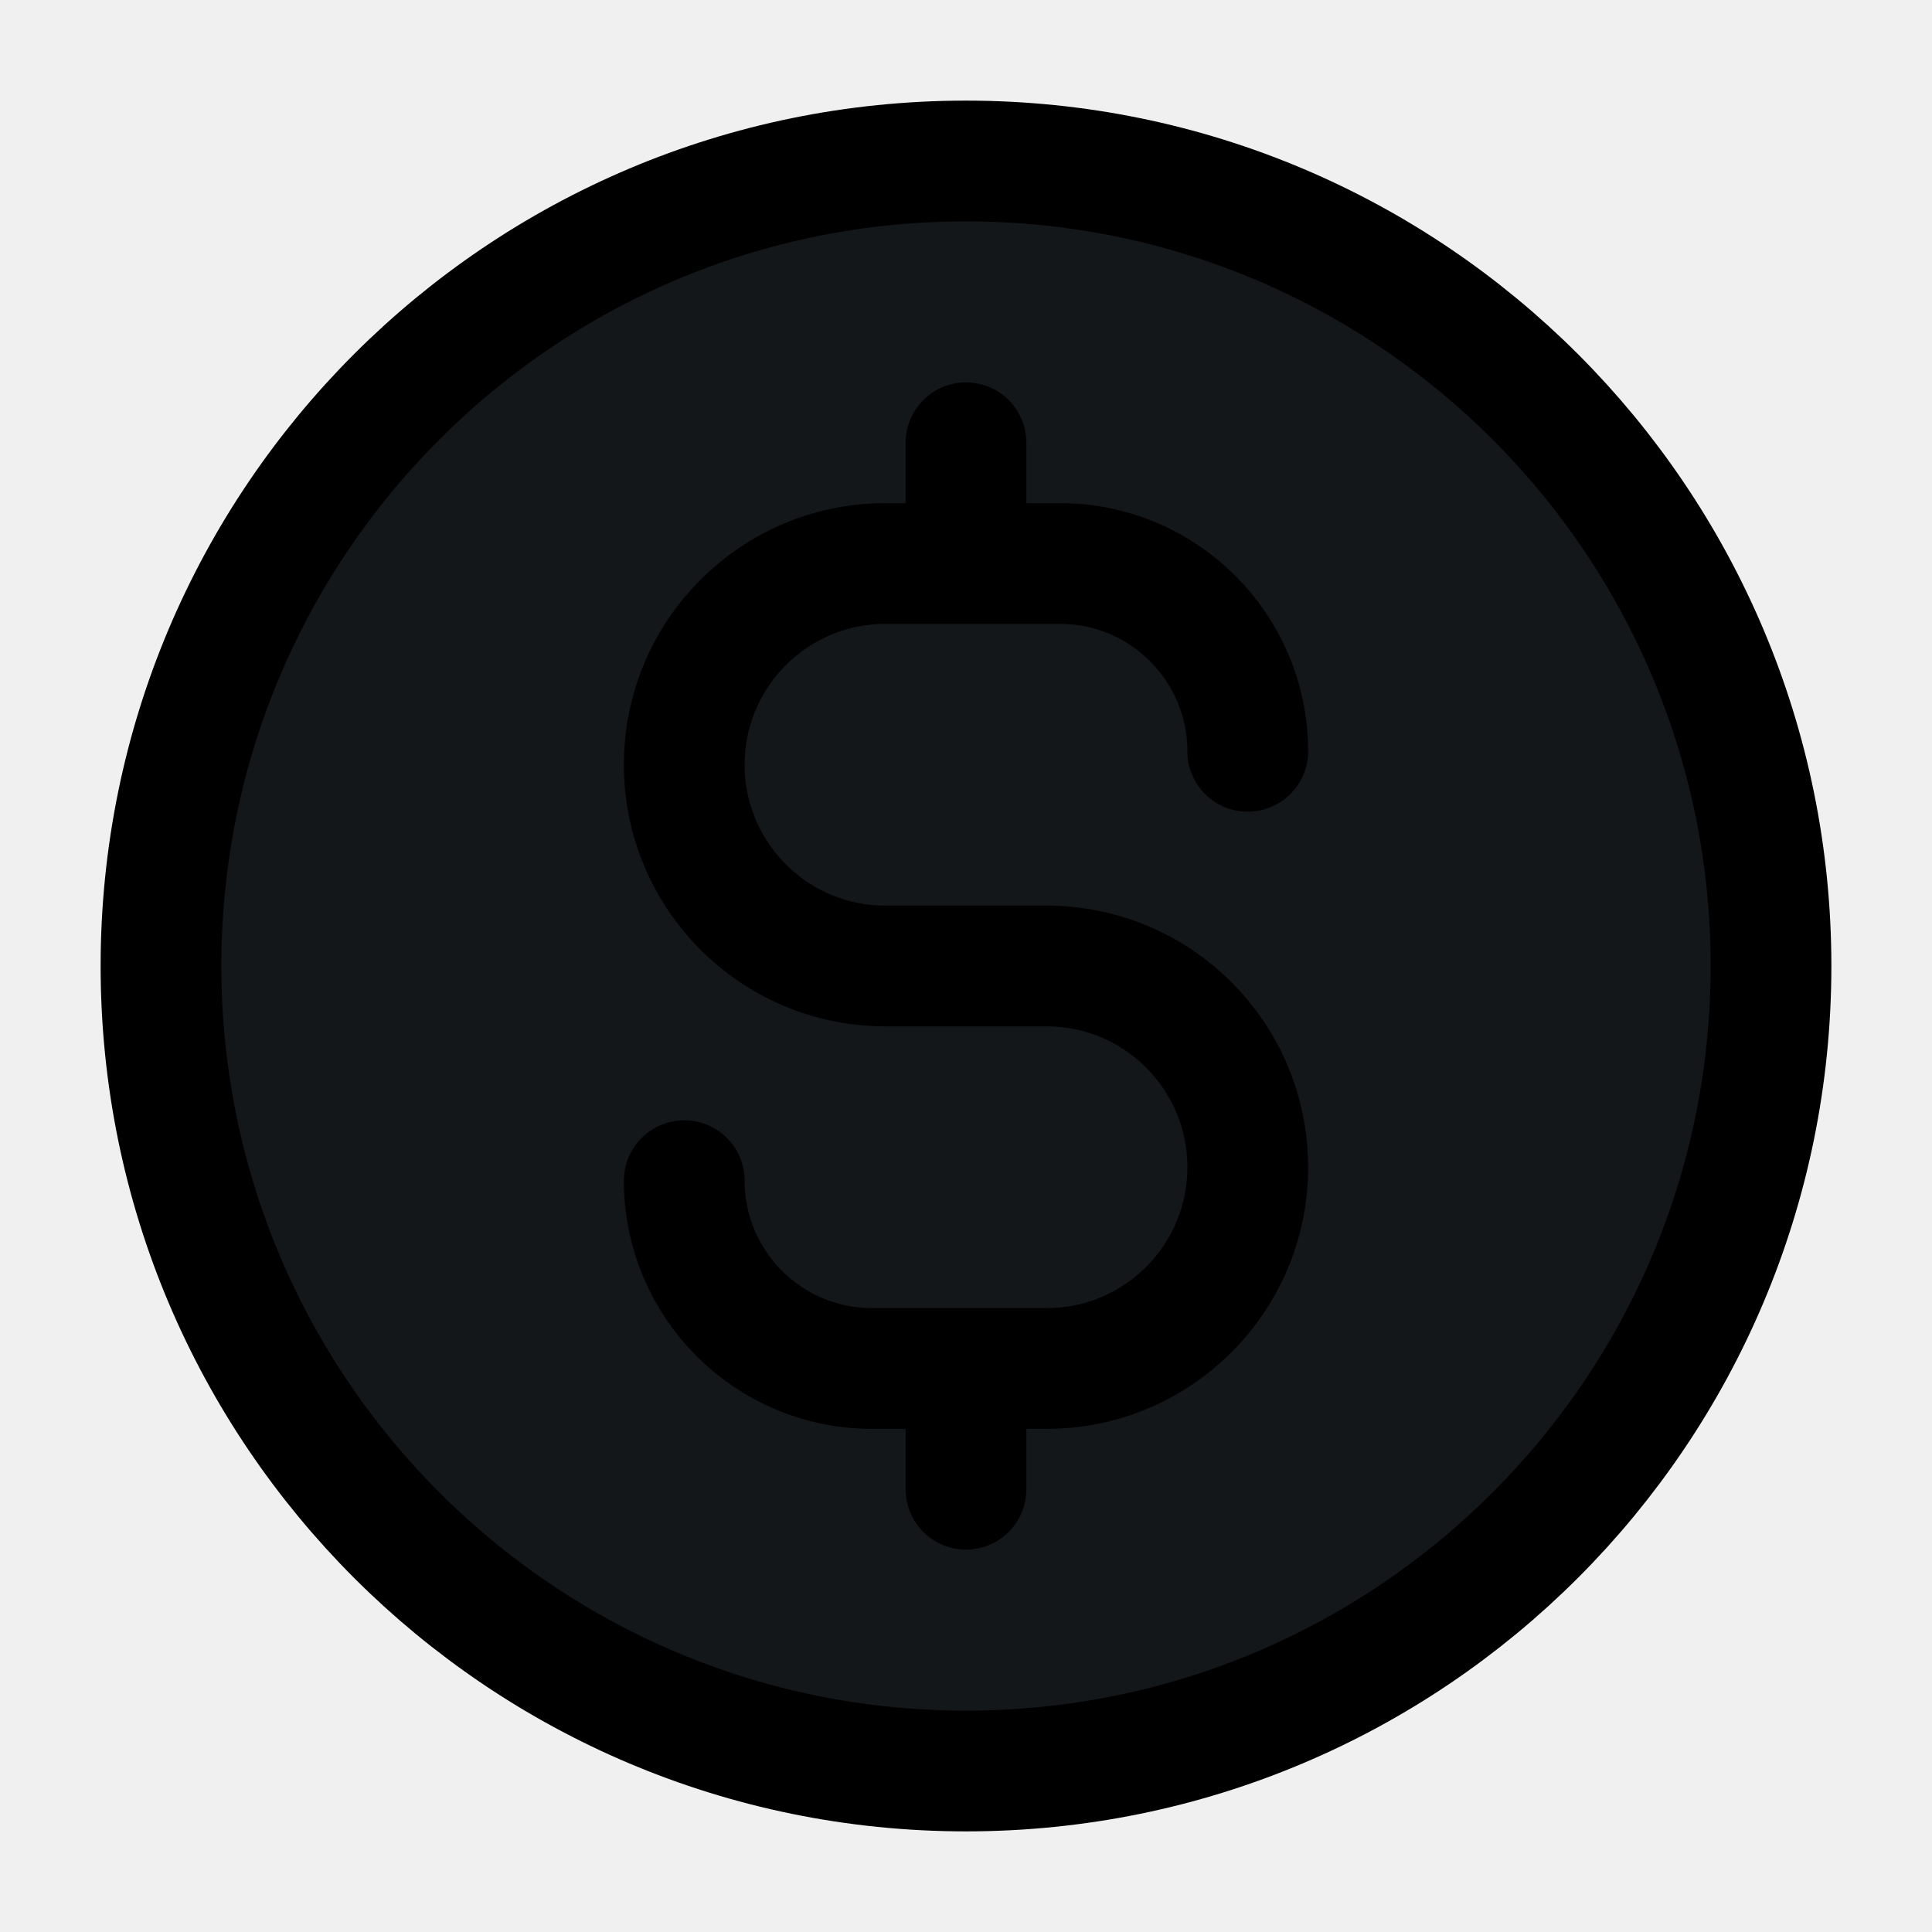
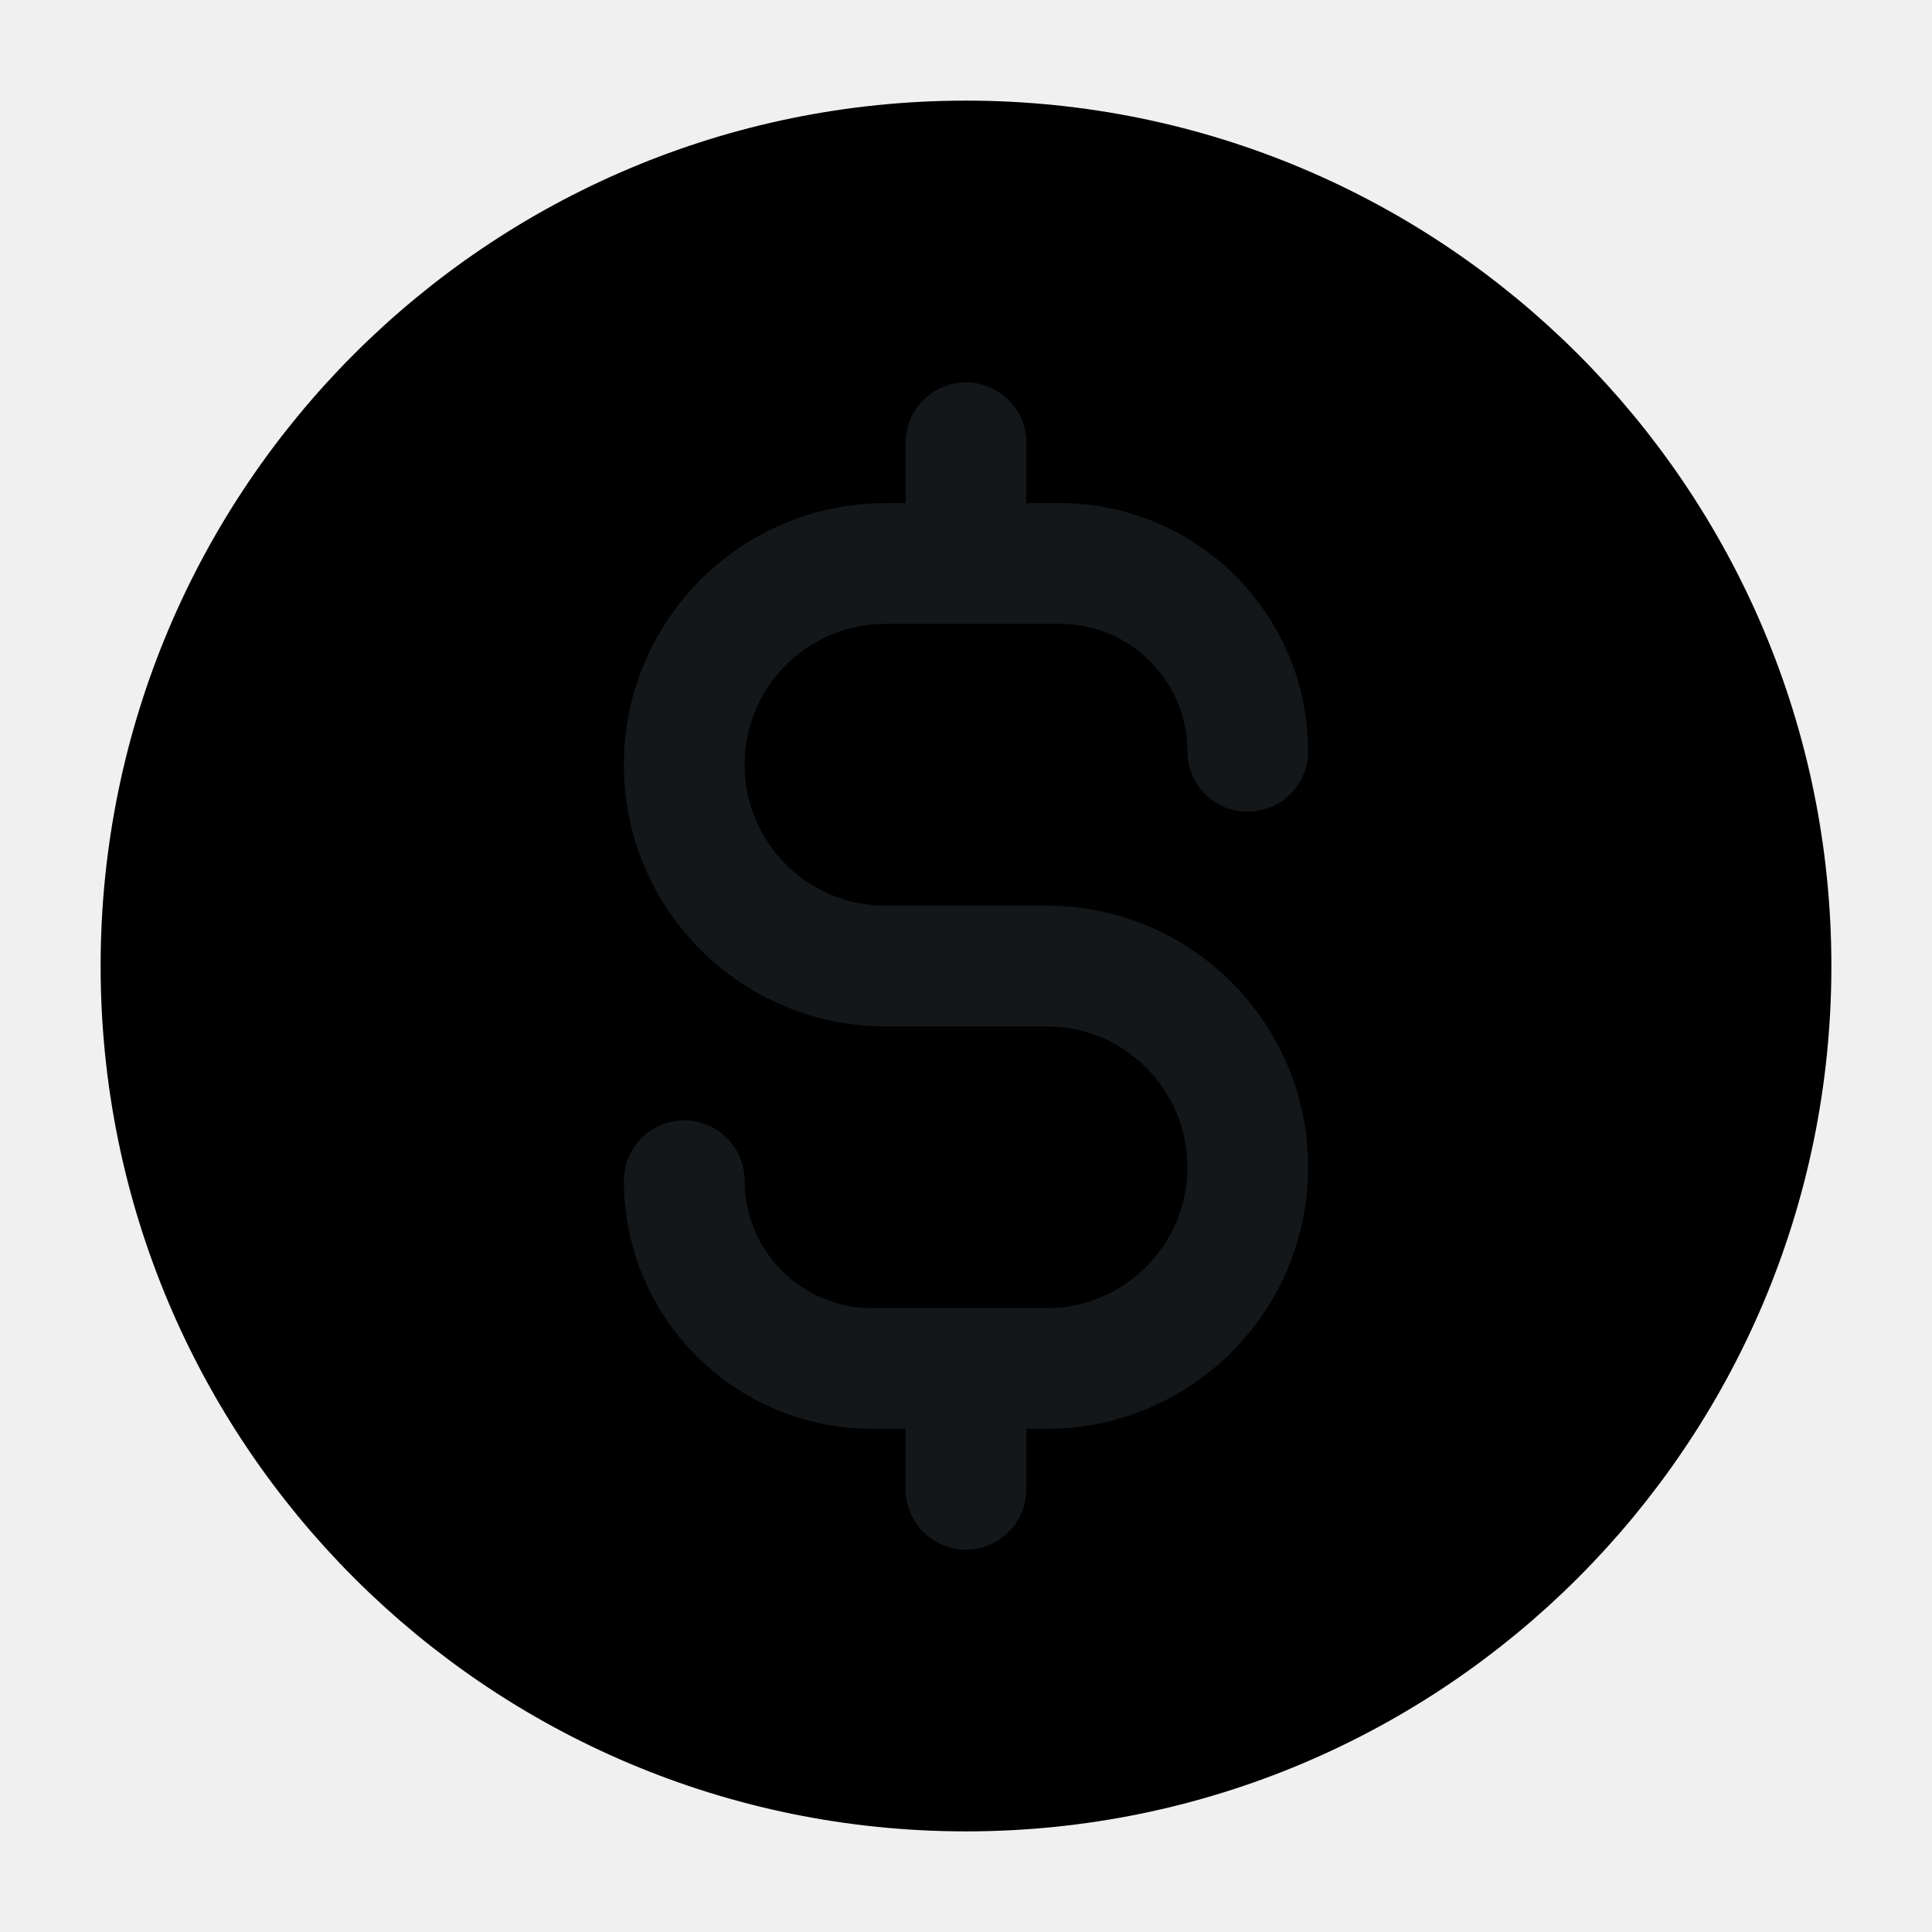
<svg xmlns="http://www.w3.org/2000/svg" width="24" height="24" viewBox="0 0 24 24" fill="none">
  <g clip-path="url(#clip0_247_2819)">
-     <path d="M12 22C17.523 22 22 17.523 22 12C22 6.477 17.523 2 12 2C6.477 2 2 6.477 2 12C2 17.523 6.477 22 12 22Z" fill="#13171A" stroke="currentColor" stroke-width="1.5" stroke-linecap="round" stroke-linejoin="round" />
-     <path d="M8.5 14.667C8.5 15.955 9.545 17 10.833 17H13C14.381 17 15.5 15.881 15.5 14.5C15.5 13.119 14.381 12 13 12H11C9.619 12 8.5 10.881 8.5 9.5C8.5 8.119 9.619 7 11 7H13.167C14.455 7 15.5 8.045 15.5 9.333M12 5.5V7M12 17V18.5" stroke="currentColor" stroke-width="1.5" stroke-linecap="round" stroke-linejoin="round" />
+     <path d="M12 22C17.523 22 22 17.523 22 12C22 6.477 17.523 2 12 2C6.477 2 2 6.477 2 12C2 17.523 6.477 22 12 22Z" fill="currentColor" stroke="currentColor" stroke-width="1.5" stroke-linecap="round" stroke-linejoin="round" />
+     <path d="M8.5 14.667C8.5 15.955 9.545 17 10.833 17H13C14.381 17 15.5 15.881 15.5 14.5C15.5 13.119 14.381 12 13 12H11C9.619 12 8.5 10.881 8.5 9.5C8.5 8.119 9.619 7 11 7H13.167C14.455 7 15.5 8.045 15.5 9.333M12 5.5V7M12 17V18.5" stroke="#13171A" stroke-width="1.5" stroke-linecap="round" stroke-linejoin="round" />
  </g>
  <defs>
    <clipPath id="clip0_247_2819">
      <rect width="24" height="24" fill="white" />
    </clipPath>
  </defs>
</svg>
